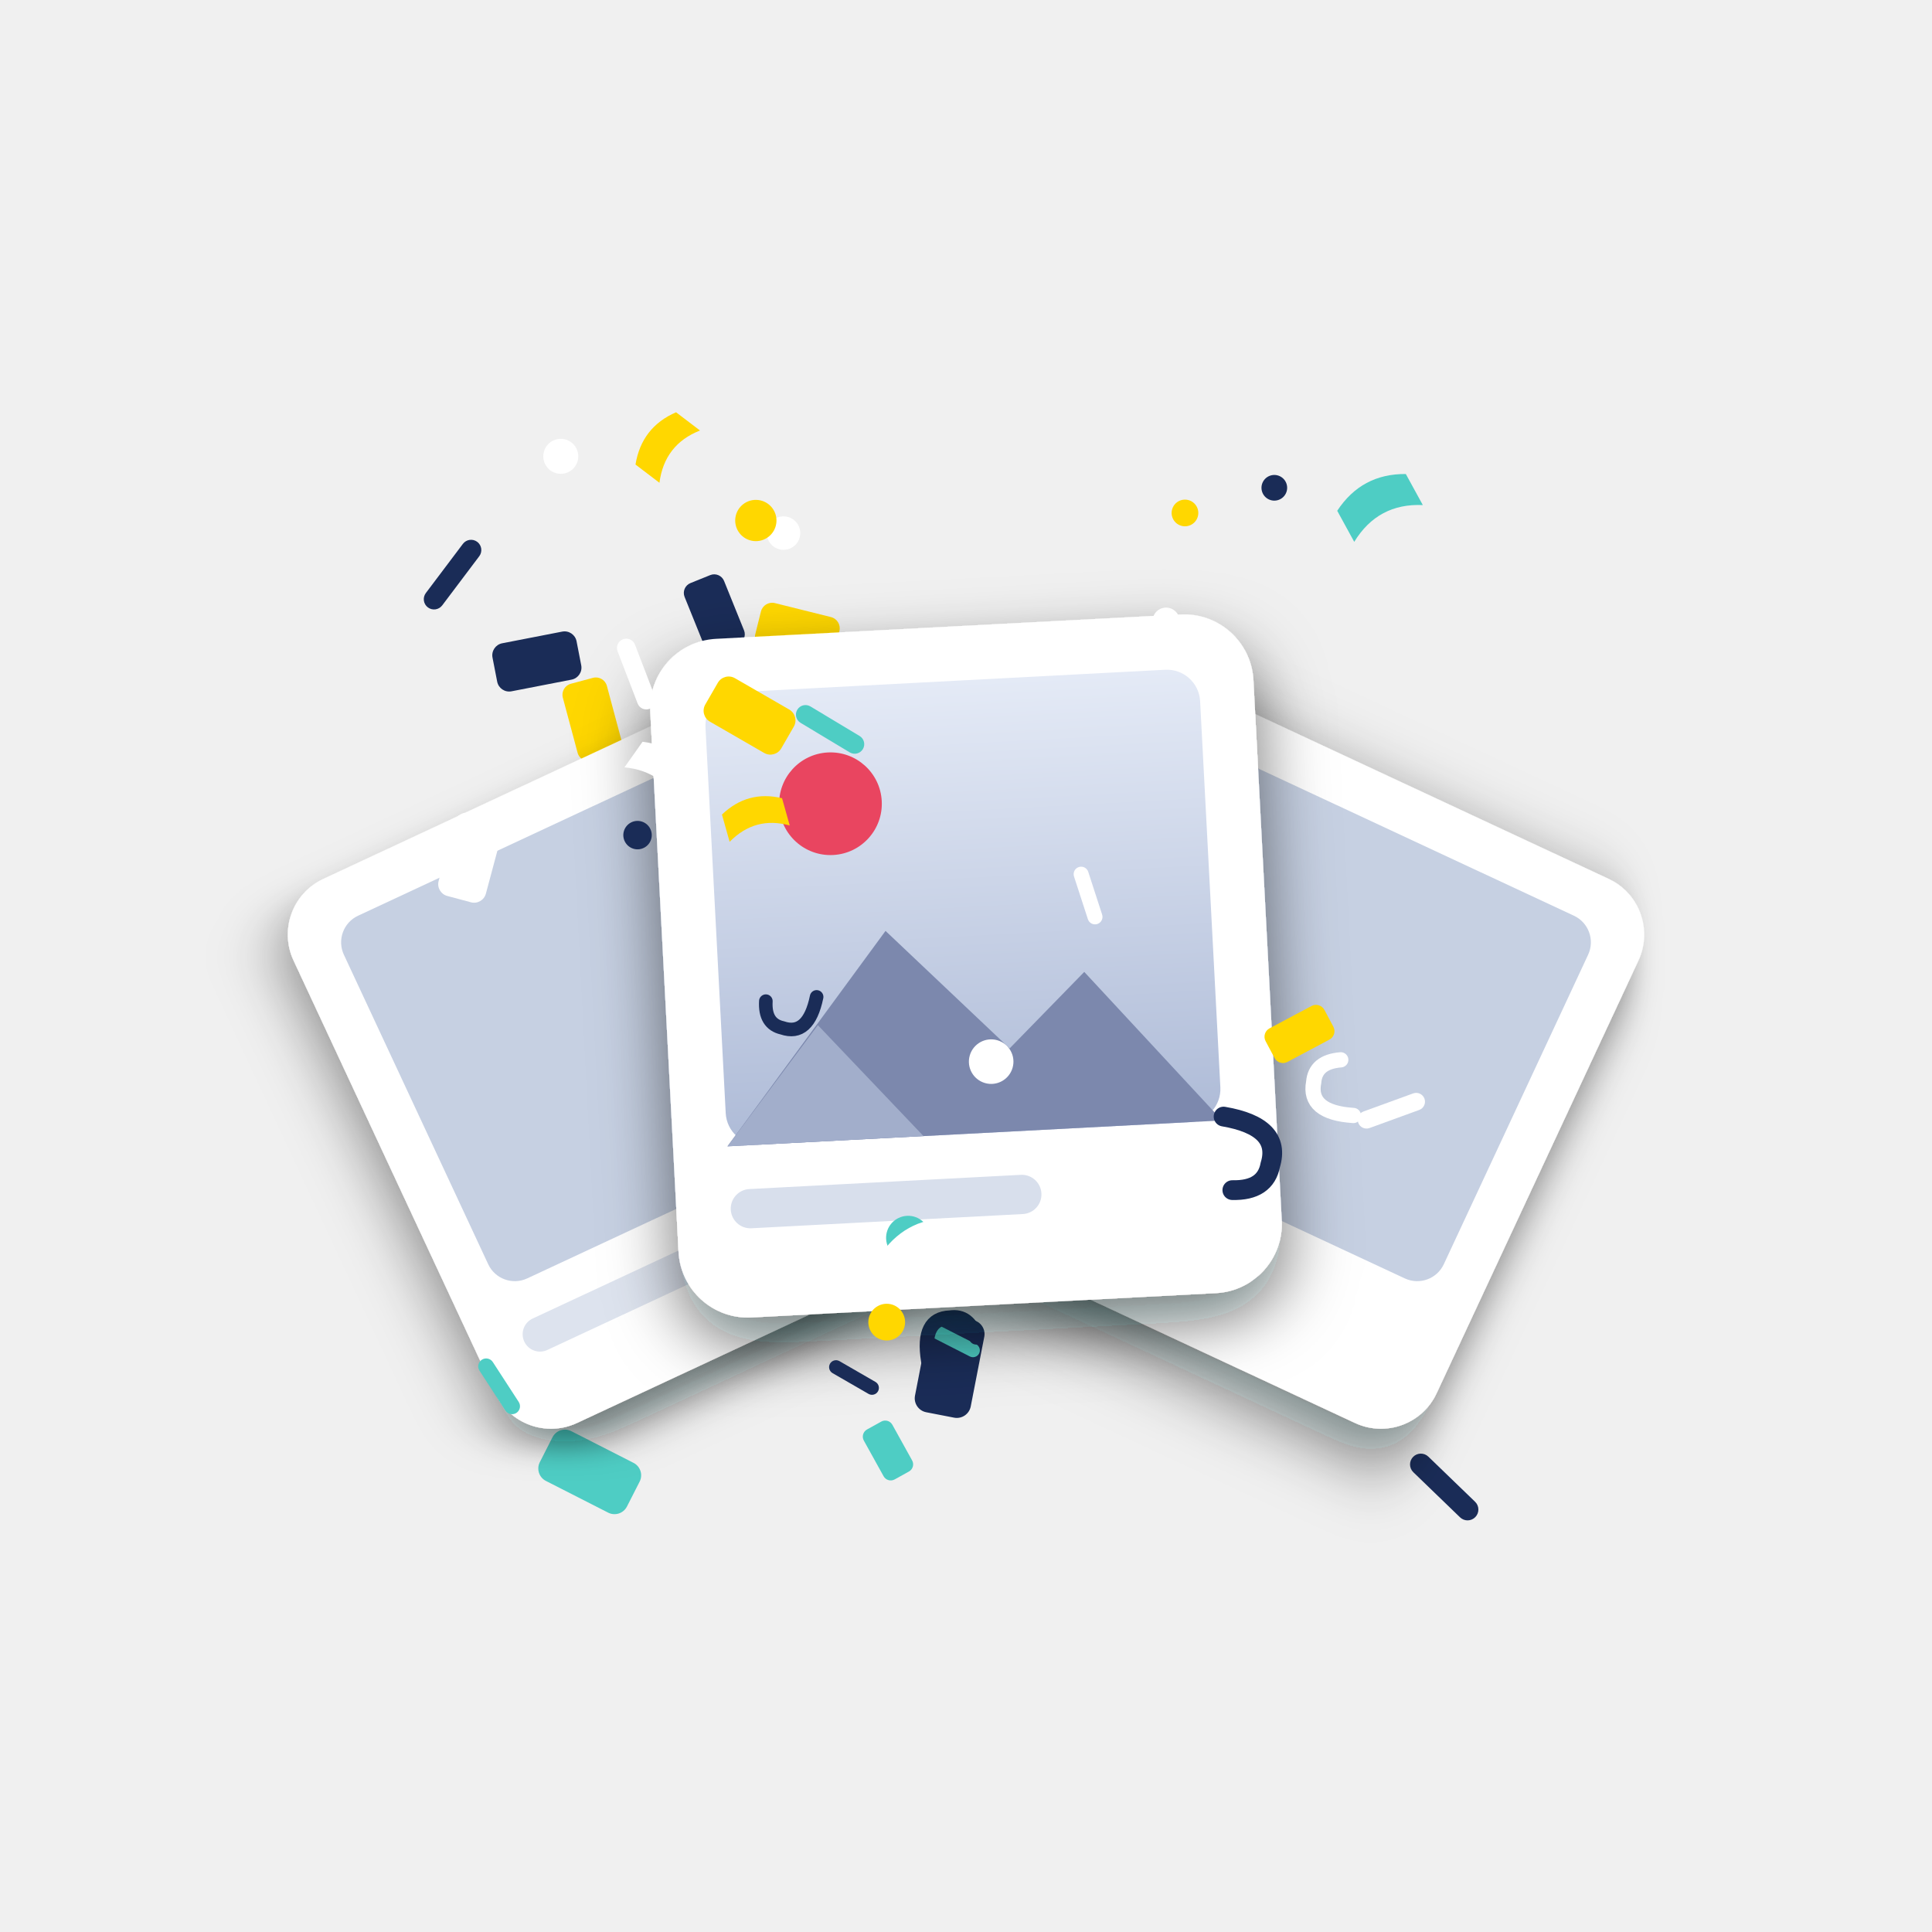
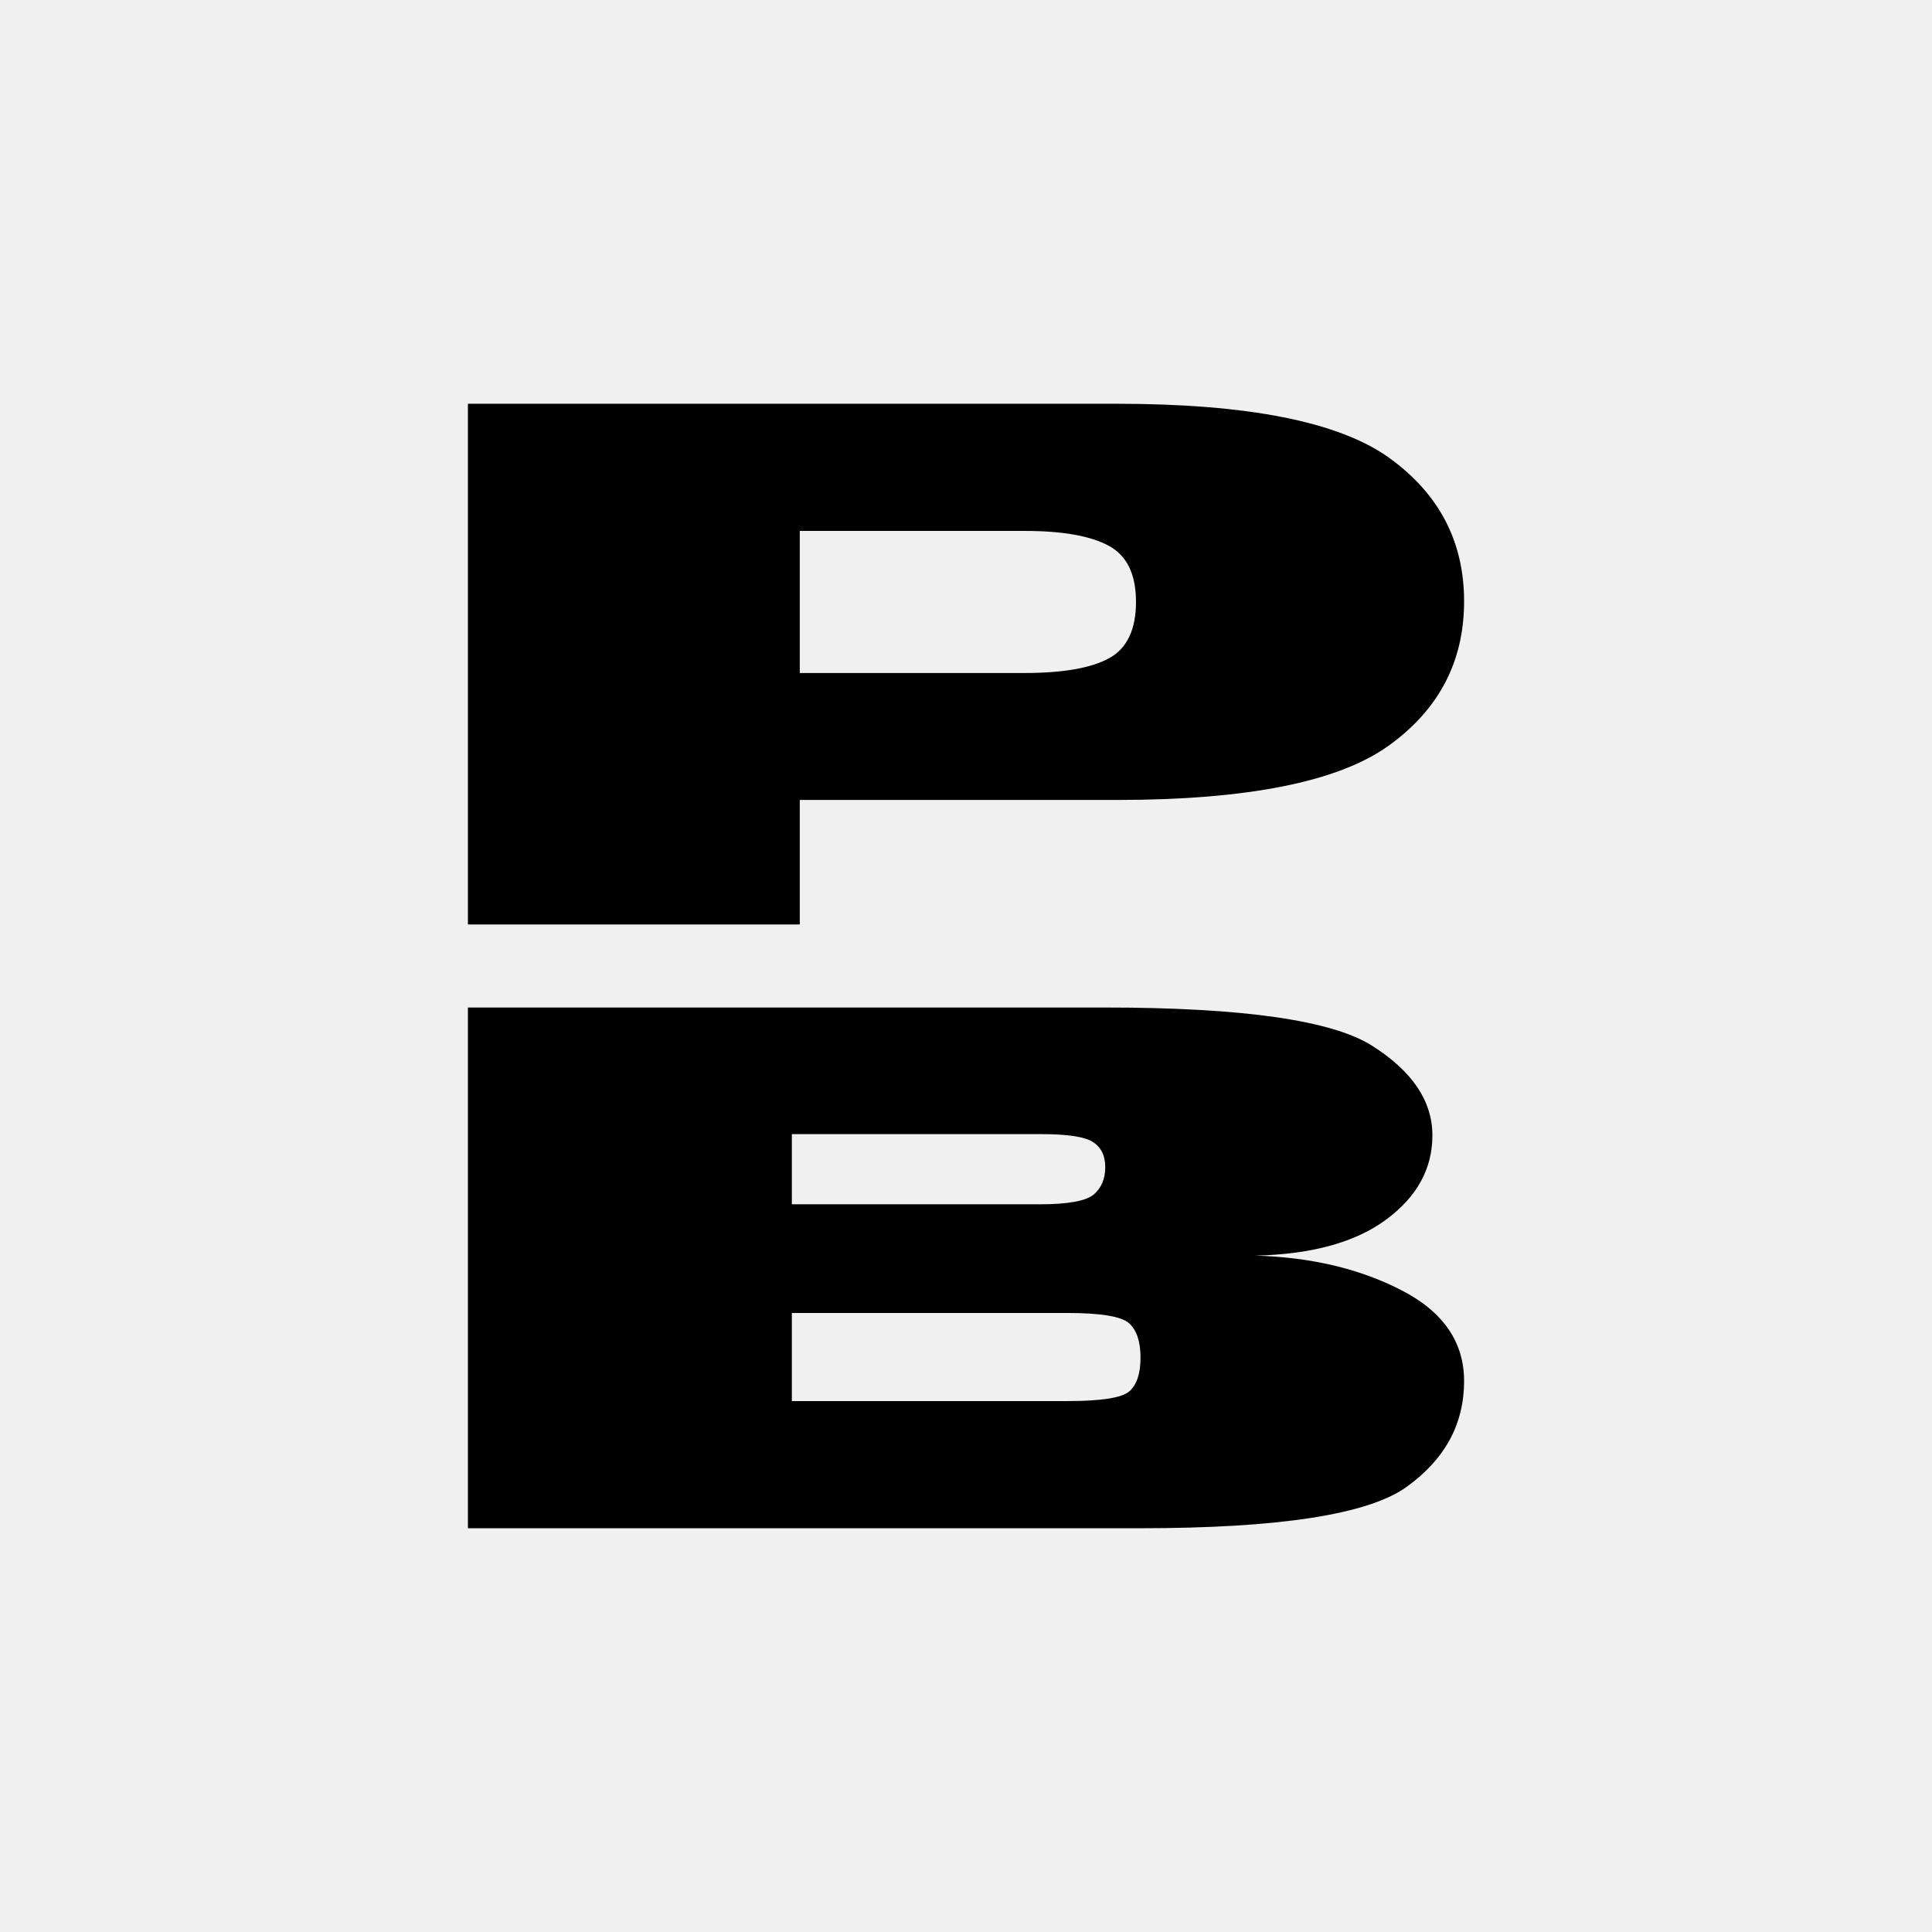
<svg xmlns="http://www.w3.org/2000/svg" viewBox="0 0 1024 1024" width="1024" height="1024">
-   <defs>
-     <linearGradient id="sky" x1="0" y1="0" x2="0" y2="1">
-       <stop offset="0" stop-color="#E4EAF6" />
-       <stop offset="1" stop-color="#AEBBD7" />
-     </linearGradient>
-     <filter id="lift" x="-40%" y="-40%" width="200%" height="200%">
-       <feDropShadow dx="0" dy="18" stdDeviation="22" flood-color="#050A18" flood-opacity="0.55" />
-     </filter>
-   </defs>
-   <g transform="translate(512 512) scale(0.667) translate(-512 -512)">
-     <g fill="#FFFFFF" transform="translate(748 383) rotate(172) scale(1.57)">
-       <rect x="-20" y="-5" width="40" height="10" rx="5" />
-     </g>
-     <g fill="#FFFFFF" transform="translate(637 466) rotate(230) scale(1.15)">
-       <path d="M -23 -8 Q -2 -22 21 -12 L 23 8 Q 0 -3 -21 12 Z" />
-     </g>
-     <g fill="#4ECDC4" transform="translate(837 564) rotate(189) scale(1.01)">
-       <circle cx="0" cy="0" r="10" />
-     </g>
-     <g fill="#1A2C57" transform="translate(312 232) rotate(68) scale(1.41)">
-       <rect x="-21" y="-12" width="42" height="24" rx="6" />
-     </g>
-     <g fill="#4ECDC4" transform="translate(289 497) rotate(338) scale(1.33)">
-       <rect x="-21" y="-12" width="42" height="24" rx="6" />
-     </g>
-     <g fill="#FFD700" transform="translate(215 316) rotate(255) scale(1.51)">
-       <rect x="-21" y="-12" width="42" height="24" rx="6" />
-     </g>
-     <g fill="#FFD700" transform="translate(378 247) rotate(14) scale(1.53)">
-       <rect x="-21" y="-12" width="42" height="24" rx="6" />
-     </g>
-     <g stroke="#FFD700" fill="none" transform="translate(442 479) rotate(213) scale(1.42)">
-       <path d="M -19 10 Q -6 -17 11 -6 Q 23 0 18 16" fill="none" stroke-width="10" stroke-linecap="round" />
-     </g>
-     <g fill="#1A2C57" transform="translate(499 830) rotate(281) scale(1.88)">
-       <rect x="-21" y="-12" width="42" height="24" rx="6" />
-     </g>
-     <g fill="#FFD700" transform="translate(489 279) rotate(209) scale(1.07)">
-       <rect x="-20" y="-5" width="40" height="10" rx="5" />
-     </g>
-     <g fill="#FFFFFF" transform="translate(487 498) rotate(12) scale(1.64)">
-       <circle cx="0" cy="0" r="10" />
-     </g>
-     <g fill="#FFFFFF" transform="translate(367 168) rotate(137) scale(1.33)">
-       <circle cx="0" cy="0" r="10" />
-     </g>
-     <g fill="#1A2C57" transform="translate(757 132) rotate(27) scale(1.02)">
-       <circle cx="0" cy="0" r="10" />
-     </g>
-     <g fill="#1A2C57" transform="translate(892 926) rotate(44) scale(1.72)">
-       <rect x="-20" y="-5" width="40" height="10" rx="5" />
-     </g>
-     <g fill="#FFD700" transform="translate(805 622) rotate(342) scale(1.24)">
-       <path d="M -23 -8 Q -2 -22 21 -12 L 23 8 Q 0 -3 -21 12 Z" />
-     </g>
-     <g fill="#4ECDC4" transform="translate(654 620) rotate(90) scale(1.67)">
-       <rect x="-21" y="-12" width="42" height="24" rx="6" />
-     </g>
-     <g fill="#FFFFFF" transform="translate(720 448) rotate(220) scale(1.83)">
-       <path d="M -23 -8 Q -2 -22 21 -12 L 23 8 Q 0 -3 -21 12 Z" />
-     </g>
-     <g fill="#4ECDC4" transform="translate(645 745) rotate(262) scale(1.73)">
-       <rect x="-20" y="-5" width="40" height="10" rx="5" />
-     </g>
-     <g fill="#1A2C57" transform="translate(621 294) rotate(46) scale(1.27)">
-       <rect x="-21" y="-12" width="42" height="24" rx="6" />
-     </g>
-     <g fill="#FFD700" transform="translate(592 720) rotate(0) scale(1.62)">
-       <rect x="-20" y="-5" width="40" height="10" rx="5" />
-     </g>
-     <g stroke="#4ECDC4" fill="none" transform="translate(228 624) rotate(105) scale(1.68)">
-       <path d="M -19 10 Q -6 -17 11 -6 Q 23 0 18 16" fill="none" stroke-width="10" stroke-linecap="round" />
-     </g>
-     <g fill="#FFD700" transform="translate(408 505) rotate(329) scale(1.83)">
-       <path d="M -23 -8 Q -2 -22 21 -12 L 23 8 Q 0 -3 -21 12 Z" />
-     </g>
-     <g fill="#4ECDC4" transform="translate(499 351) rotate(86) scale(1.21)">
-       <circle cx="0" cy="0" r="10" />
-     </g>
-     <g fill="#4ECDC4" transform="translate(213 914) rotate(207) scale(1.85)">
-       <rect x="-21" y="-12" width="42" height="24" rx="6" />
-     </g>
-     <g fill="#1A2C57" transform="translate(839 601) rotate(299) scale(1.60)">
-       <rect x="-21" y="-12" width="42" height="24" rx="6" />
-     </g>
-     <g fill="#FFD700" transform="translate(274 445) rotate(77) scale(1.28)">
-       <circle cx="0" cy="0" r="10" />
-     </g>
-     <g fill="#FFFFFF" transform="translate(190 107) rotate(203) scale(1.39)">
-       <circle cx="0" cy="0" r="10" />
-     </g>
-     <g fill="#1A2C57" transform="translate(672 562) rotate(282) scale(1.14)">
-       <rect x="-21" y="-12" width="42" height="24" rx="6" />
-     </g>
-     <g fill="#1A2C57" transform="translate(344 753) rotate(87) scale(1.50)">
-       <rect x="-21" y="-12" width="42" height="24" rx="6" />
-     </g>
-     <g fill="#4ECDC4" transform="translate(503 810) rotate(27) scale(1.09)">
-       <rect x="-20" y="-5" width="40" height="10" rx="5" />
-     </g>
-     <g fill="#4ECDC4" transform="translate(806 660) rotate(4) scale(1.84)">
-       <path d="M -23 -8 Q -2 -22 21 -12 L 23 8 Q 0 -3 -21 12 Z" />
-     </g>
-     <g fill="#FFD700" transform="translate(686 152) rotate(290) scale(1.06)">
-       <circle cx="0" cy="0" r="10" />
-     </g>
-     <g stroke="#1A2C57" fill="none" transform="translate(493 804) rotate(325) scale(1.13)">
-       <path d="M -19 10 Q -6 -17 11 -6 Q 23 0 18 16" fill="none" stroke-width="10" stroke-linecap="round" />
-     </g>
-     <g stroke="#1A2C57" fill="none" transform="translate(652 598) rotate(36) scale(1.38)">
-       <path d="M -19 10 Q -6 -17 11 -6 Q 23 0 18 16" fill="none" stroke-width="10" stroke-linecap="round" />
-     </g>
-     <g transform="translate(250 590) rotate(-25) scale(1.06)" filter="url(#lift)">
-       <g>
-         <rect x="-200" y="-225" width="400" height="450" rx="46" fill="#FFFFFF" />
-         <rect x="-164" y="-189" width="328" height="300" rx="22" fill="#C6D0E2" />
-         <rect x="-164" y="140" width="206" height="26" rx="13" fill="#DDE3EE" />
-       </g>
-     </g>
-     <g transform="translate(774 590) rotate(25) scale(1.06)" filter="url(#lift)">
-       <g>
-         <rect x="-200" y="-225" width="400" height="450" rx="46" fill="#FFFFFF" />
-         <rect x="-164" y="-189" width="328" height="300" rx="22" fill="#C6D0E2" />
-         <rect x="-164" y="140" width="206" height="26" rx="13" fill="#DDE3EE" />
-       </g>
-     </g>
-     <g transform="translate(512 512) rotate(-3) scale(1.20)" filter="url(#lift)">
-       <g>
-         <rect x="-200" y="-225" width="400" height="450" rx="46" fill="#FFFFFF" />
-         <rect x="-164" y="-189" width="328" height="300" rx="22" fill="url(#sky)" />
-         <circle cx="-84" cy="-112" r="34" fill="#E94560" />
-         <path d="M -164 111 L -52 -26 L 26 56 L 78 8 L 164 111 Z" fill="#7C88AD" />
-         <path d="M -164 111 L -100 34 L -34 111 Z" fill="#A2AECB" />
-         <rect x="-164" y="140" width="206" height="26" rx="13" fill="#D8DFEC" />
-       </g>
-     </g>
-     <g fill="#4ECDC4" transform="translate(466 728) rotate(177) scale(1.75)">
-       <circle cx="0" cy="0" r="10" />
-     </g>
-     <g fill="#FFFFFF" transform="translate(609 456) rotate(72) scale(1.19)">
-       <rect x="-20" y="-5" width="40" height="10" rx="5" />
-     </g>
-     <g fill="#1A2C57" transform="translate(104 201) rotate(307) scale(1.63)">
-       <rect x="-20" y="-5" width="40" height="10" rx="5" />
-     </g>
-     <g stroke="#1A2C57" fill="none" transform="translate(376 552) rotate(166) scale(1.08)">
-       <path d="M -19 10 Q -6 -17 11 -6 Q 23 0 18 16" fill="none" stroke-width="10" stroke-linecap="round" />
-     </g>
-     <g stroke="#FFFFFF" fill="none" transform="translate(800 614) rotate(248) scale(1.21)">
-       <path d="M -19 10 Q -6 -17 11 -6 Q 23 0 18 16" fill="none" stroke-width="10" stroke-linecap="round" />
-     </g>
-     <g fill="#FFFFFF" transform="translate(532 588) rotate(196) scale(1.77)">
-       <circle cx="0" cy="0" r="10" />
-     </g>
-     <g fill="#FFFFFF" transform="translate(118 426) rotate(285) scale(1.62)">
-       <rect x="-21" y="-12" width="42" height="24" rx="6" />
-     </g>
-     <g fill="#FFD700" transform="translate(777 566) rotate(332) scale(1.26)">
-       <rect x="-21" y="-12" width="42" height="24" rx="6" />
-     </g>
-     <g fill="#1A2C57" transform="translate(423 839) rotate(30) scale(1.10)">
-       <rect x="-20" y="-5" width="40" height="10" rx="5" />
-     </g>
-     <g fill="#4ECDC4" transform="translate(141 846) rotate(57) scale(1.26)">
-       <rect x="-20" y="-5" width="40" height="10" rx="5" />
-     </g>
-     <g fill="#FFD700" transform="translate(340 313) rotate(210) scale(1.66)">
-       <rect x="-21" y="-12" width="42" height="24" rx="6" />
-     </g>
-     <g fill="#FFFFFF" transform="translate(270 360) rotate(41) scale(1.24)">
-       <path d="M -23 -8 Q -2 -22 21 -12 L 23 8 Q 0 -3 -21 12 Z" />
-     </g>
-     <g fill="#FFD700" transform="translate(345 158) rotate(97) scale(1.64)">
-       <circle cx="0" cy="0" r="10" />
-     </g>
-     <g fill="#FFFFFF" transform="translate(850 627) rotate(160) scale(1.40)">
-       <rect x="-20" y="-5" width="40" height="10" rx="5" />
-     </g>
-     <g fill="#4ECDC4" transform="translate(404 324) rotate(211) scale(1.52)">
-       <rect x="-20" y="-5" width="40" height="10" rx="5" />
-     </g>
-     <g fill="#FFD700" transform="translate(275 100) rotate(313) scale(1.19)">
-       <path d="M -23 -8 Q -2 -22 21 -12 L 23 8 Q 0 -3 -21 12 Z" />
-     </g>
-     <g fill="#FFFFFF" transform="translate(250 280) rotate(249) scale(1.48)">
-       <rect x="-20" y="-5" width="40" height="10" rx="5" />
-     </g>
-     <g fill="#FFFFFF" transform="translate(671 238) rotate(147) scale(1.08)">
-       <circle cx="0" cy="0" r="10" />
-     </g>
-     <g fill="#FFD700" transform="translate(449 795) rotate(331) scale(1.46)">
-       <circle cx="0" cy="0" r="10" />
-     </g>
-     <g fill="#4ECDC4" transform="translate(450 897) rotate(61) scale(1.08)">
-       <rect x="-21" y="-12" width="42" height="24" rx="6" />
-     </g>
-     <g fill="#FFD700" transform="translate(345 396) rotate(350) scale(1.12)">
-       <path d="M -23 -8 Q -2 -22 21 -12 L 23 8 Q 0 -3 -21 12 Z" />
-     </g>
-     <g fill="#4ECDC4" transform="translate(841 148) rotate(337) scale(1.40)">
-       <path d="M -23 -8 Q -2 -22 21 -12 L 23 8 Q 0 -3 -21 12 Z" />
-     </g>
-     <g fill="#1A2C57" transform="translate(251 408) rotate(16) scale(1.13)">
-       <circle cx="0" cy="0" r="10" />
-     </g>
-     <g fill="#1A2C57" transform="translate(171 270) rotate(169) scale(1.62)">
-       <rect x="-21" y="-12" width="42" height="24" rx="6" />
-     </g>
-     <g stroke="#1A2C57" fill="none" transform="translate(740 656) rotate(74) scale(1.57)">
-       <path d="M -19 10 Q -6 -17 11 -6 Q 23 0 18 16" fill="none" stroke-width="10" stroke-linecap="round" />
-     </g>
-     <g fill="#FFFFFF" transform="translate(480 739) rotate(340) scale(1.42)">
-       <path d="M -23 -8 Q -2 -22 21 -12 L 23 8 Q 0 -3 -21 12 Z" />
-     </g>
-   </g>
+   <path fill="#000000" d="M248 490H423.9V424H591.7Q695.8 424 735.9 395.3Q776 366.6 776 318.7Q776 271.2 736.2 242.6Q696.3 214 591.7 214H248ZM423.9 356.7V281.4H543.1Q573 281.4 587.5 289.2Q602.1 296.9 602.1 319Q602.1 341.1 587.8 348.9Q573.5 356.7 543.1 356.7Z" />
+   <path fill="#000000" d="M248 810H604.1Q715 810 745.5 788.1Q776 766.2 776 732Q776 701 742.9 683.9Q709.8 666.8 665.4 665.5Q710.2 664.5 734.7 646.4Q759.2 628.3 759.2 601.8Q759.2 574.5 727.3 554.3Q695.3 534 585.4 534H248ZM419.7 742.6V695.9H565.5Q592.5 695.9 598.5 701.4Q604.5 706.9 604.5 719.6Q604.5 732.3 598.5 737.5Q592.5 742.6 565.7 742.6ZM419.7 638.3V601.1H551.5Q572.9 601.1 579.3 605.3Q585.8 609.5 585.8 618.6Q585.8 628 579.6 633.2Q573.3 638.3 551.1 638.3Z" />
</svg>
